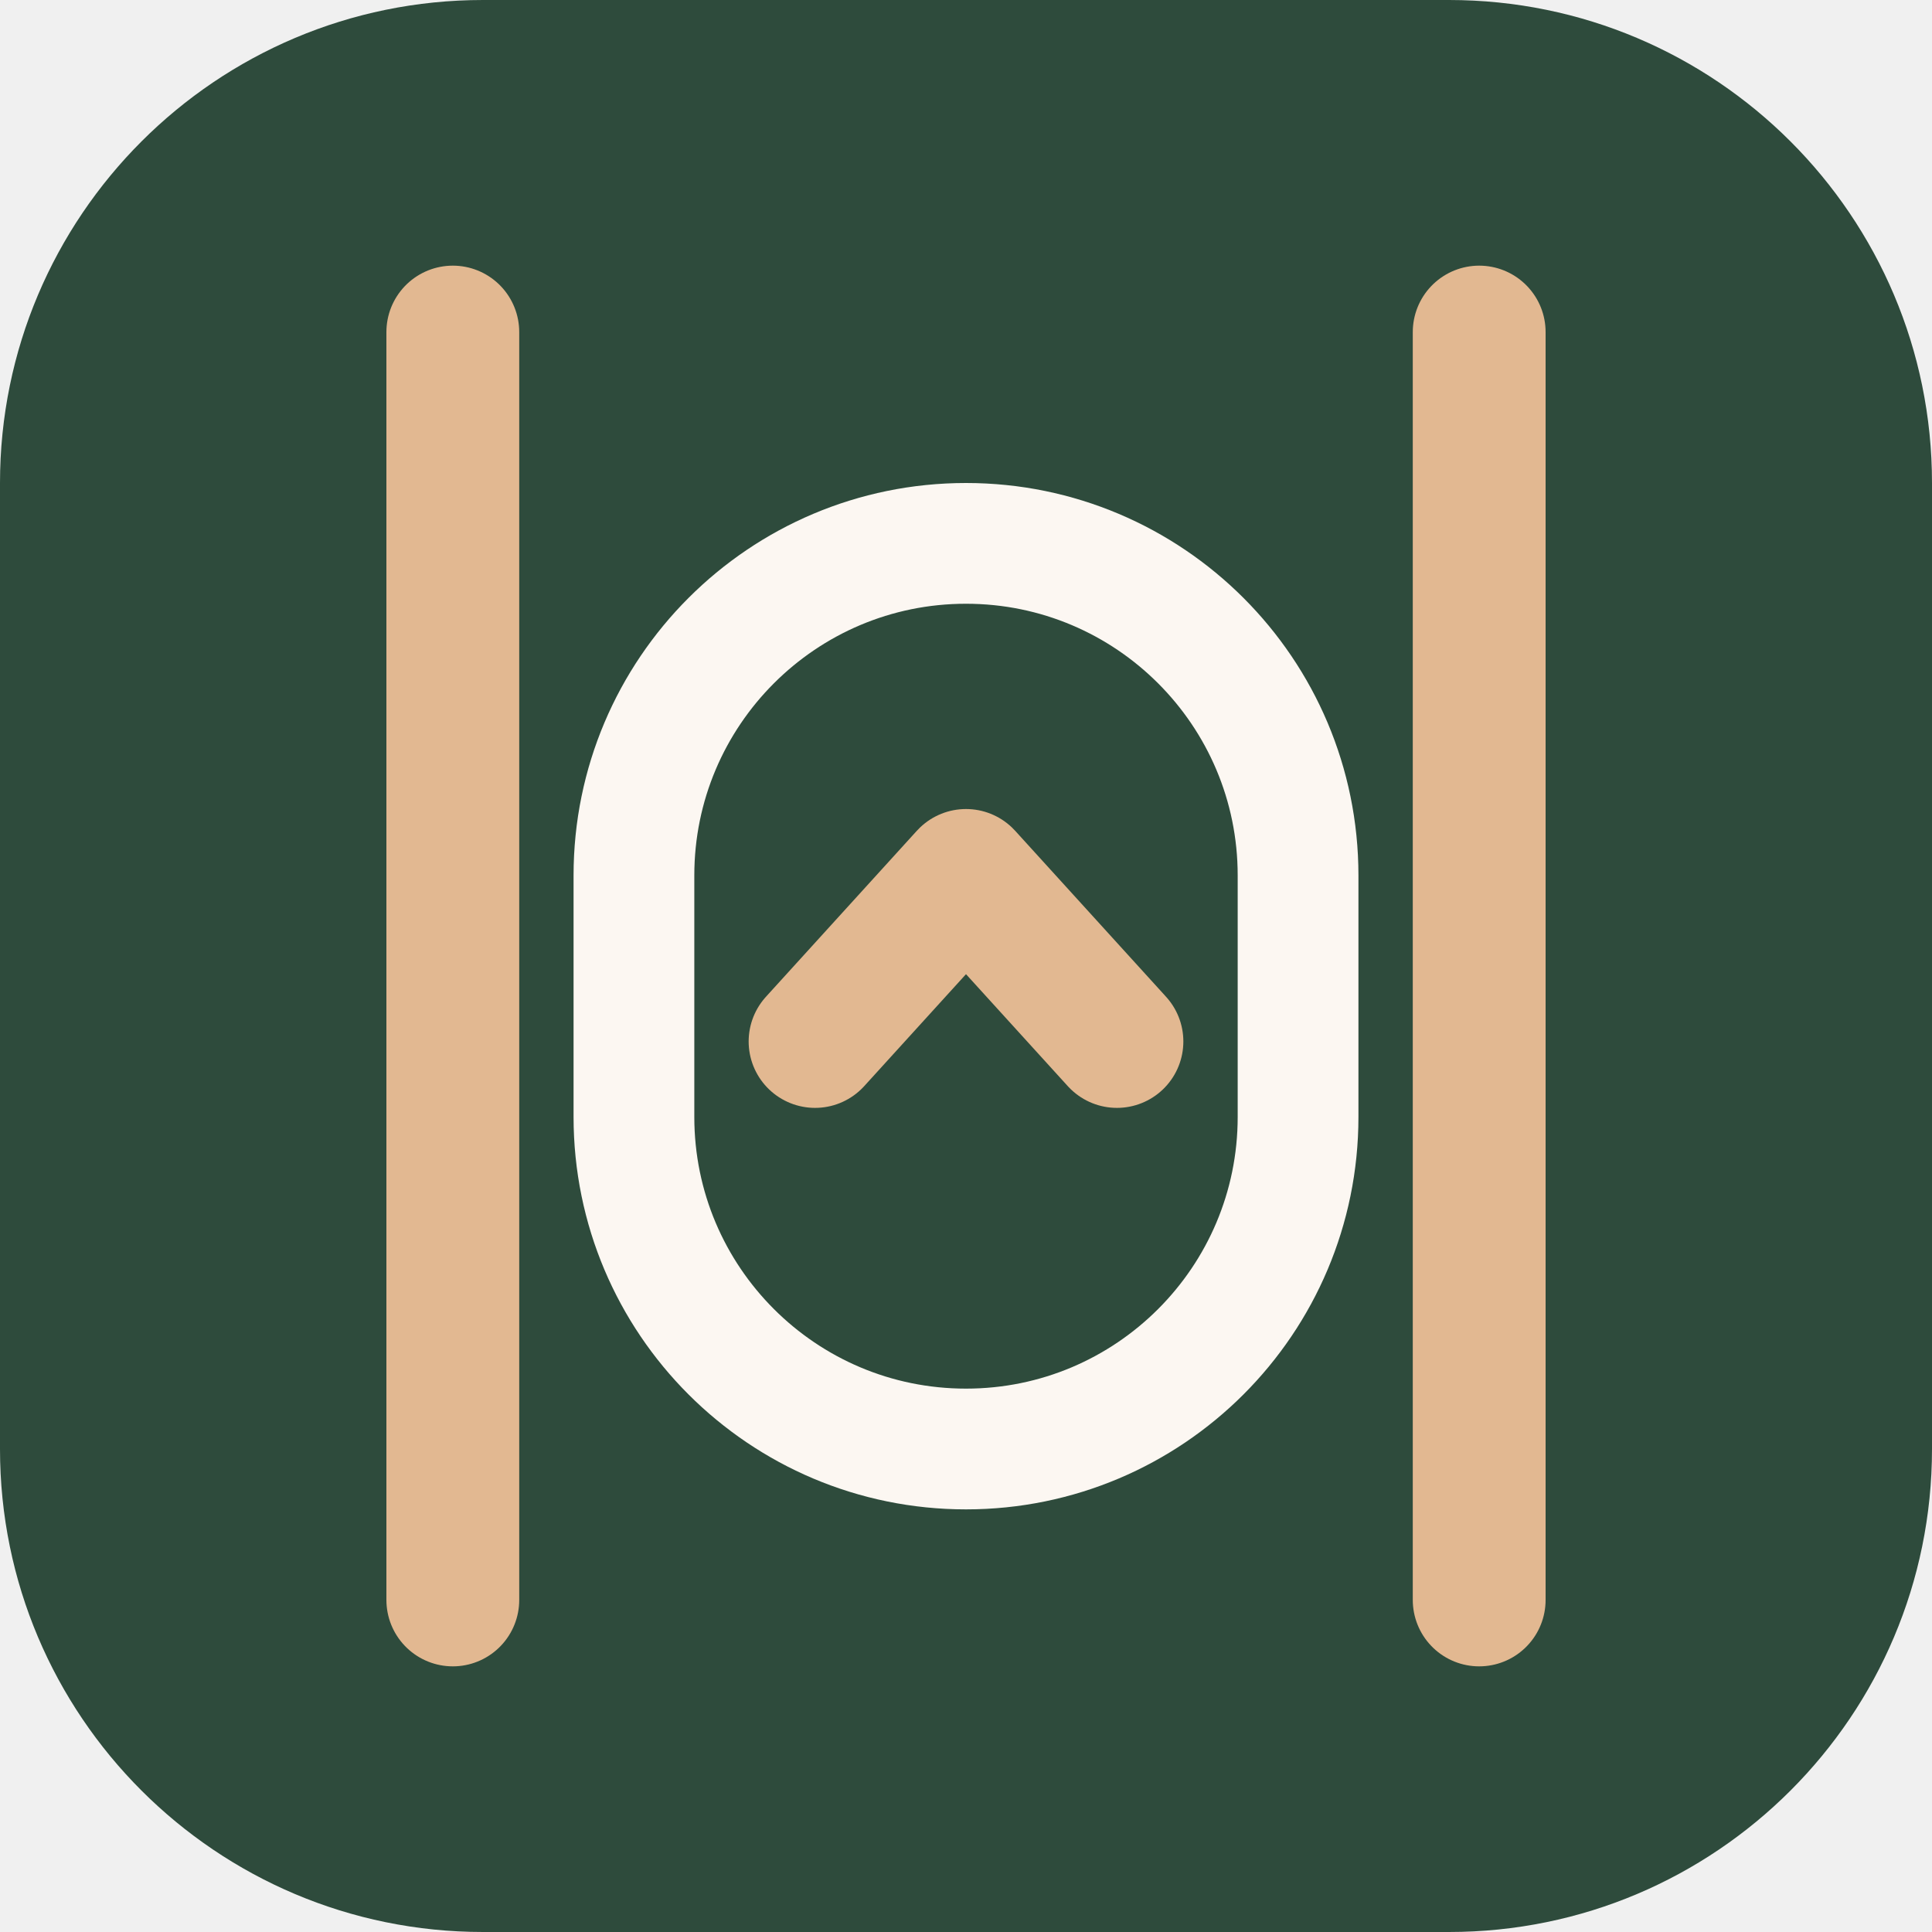
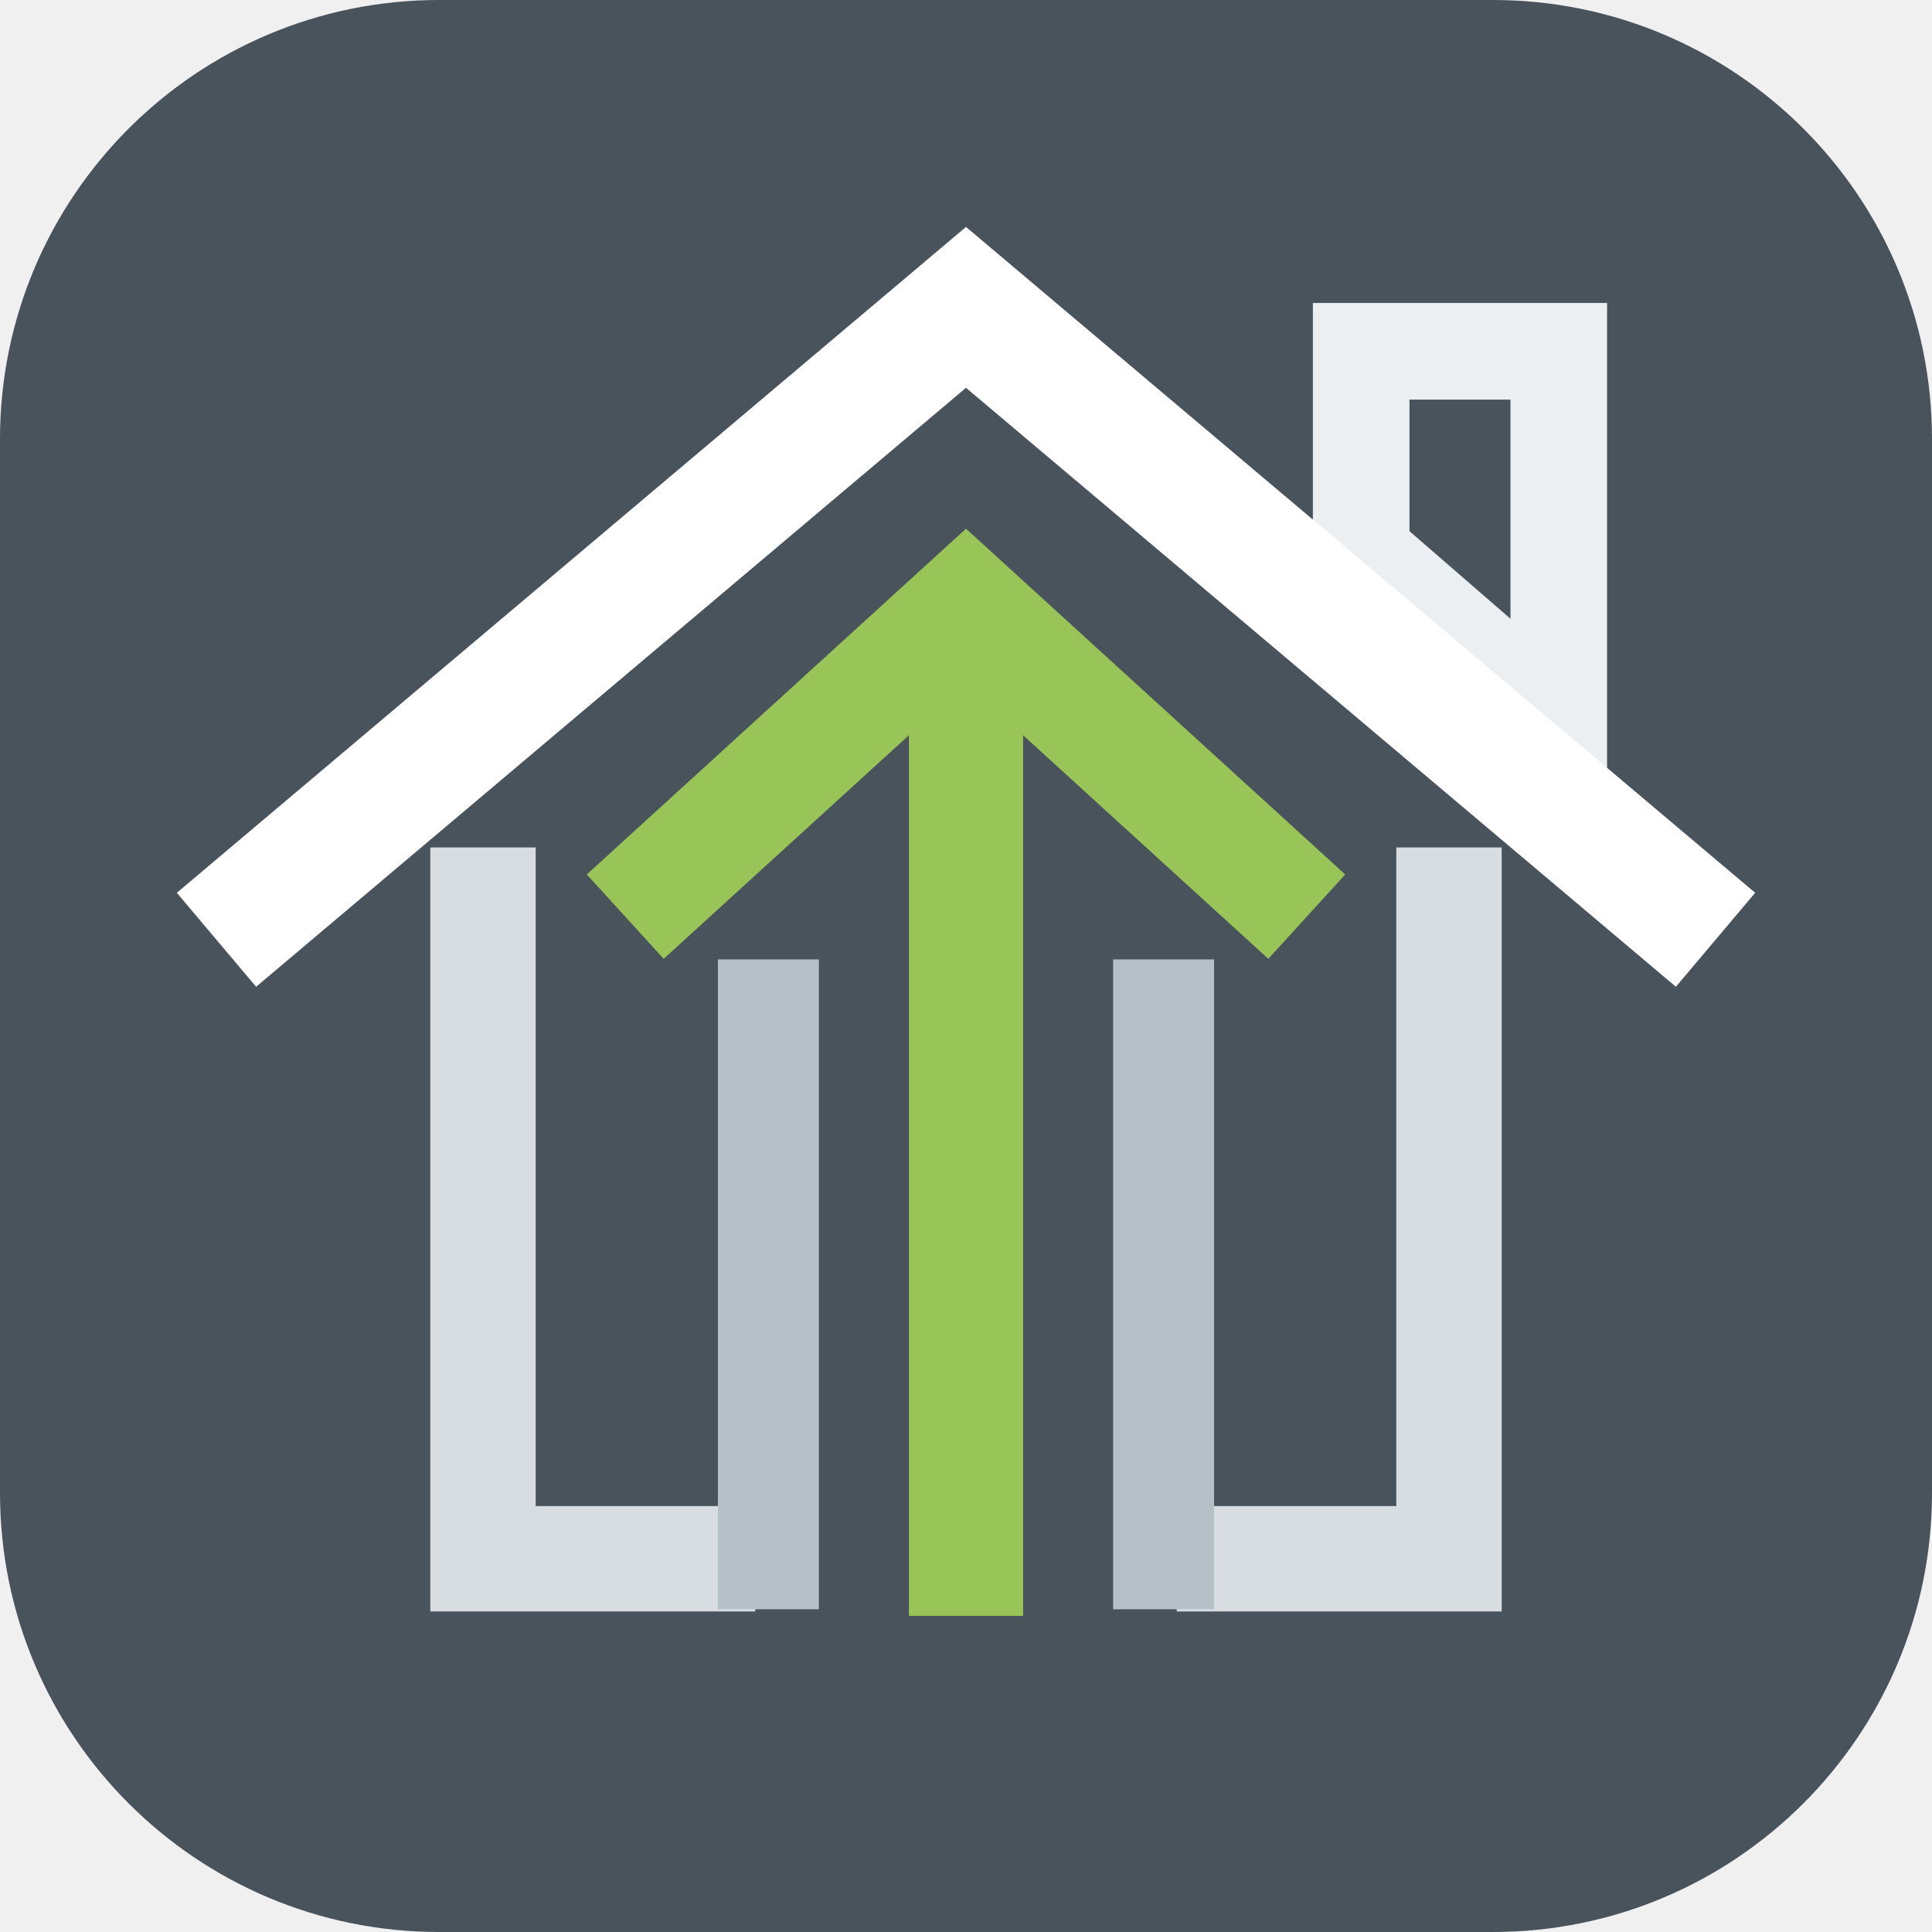
- <svg xmlns="http://www.w3.org/2000/svg" viewBox="0 0 32 32" fill="none">
-   <rect width="32" height="32" rx="8" fill="#2e4b3c" />
-   <line x1="7.5" y1="5.5" x2="7.5" y2="26.5" stroke="#e2b891" stroke-width="2.2" stroke-linecap="round" />
-   <line x1="24.5" y1="5.5" x2="24.5" y2="26.5" stroke="#e2b891" stroke-width="2.2" stroke-linecap="round" />
-   <rect x="10.5" y="9" width="11" height="15" rx="5.5" stroke="#fcf7f2" stroke-width="2" />
-   <path d="M13.5 17.25L16 14.5L18.5 17.25" stroke="#e2b891" stroke-width="2.2" stroke-linecap="round" stroke-linejoin="round" />
+ <svg xmlns="http://www.w3.org/2000/svg" viewBox="0 0 44 44" fill="none">
+   <rect width="44" height="44" rx="10" fill="#49535c" />
+   <path d="M31 8H35.5V16.5L31 12.6V8Z" stroke="#eceff1" stroke-width="2.2" stroke-linejoin="miter" />
+   <path d="M6 20.5L22 7L38 20.5" stroke="#ffffff" stroke-width="2.8" stroke-linecap="square" />
+   <path d="M11 20.5V35.5H16" stroke="#d7dde1" stroke-width="2.4" stroke-linecap="square" />
+   <path d="M33 20.5V35.5H28" stroke="#d7dde1" stroke-width="2.4" stroke-linecap="square" />
+   <line x1="17.5" y1="23" x2="17.5" y2="35.5" stroke="#b6c0c7" stroke-width="2.3" stroke-linecap="square" />
+   <line x1="26.5" y1="23" x2="26.5" y2="35.5" stroke="#b6c0c7" stroke-width="2.3" stroke-linecap="square" />
+   <path d="M15.2 20L22 13.8L28.8 20" stroke="#99c457" stroke-width="2.6" stroke-linecap="square" />
+   <line x1="22" y1="16" x2="22" y2="35.5" stroke="#99c457" stroke-width="2.6" stroke-linecap="square" />
</svg>
